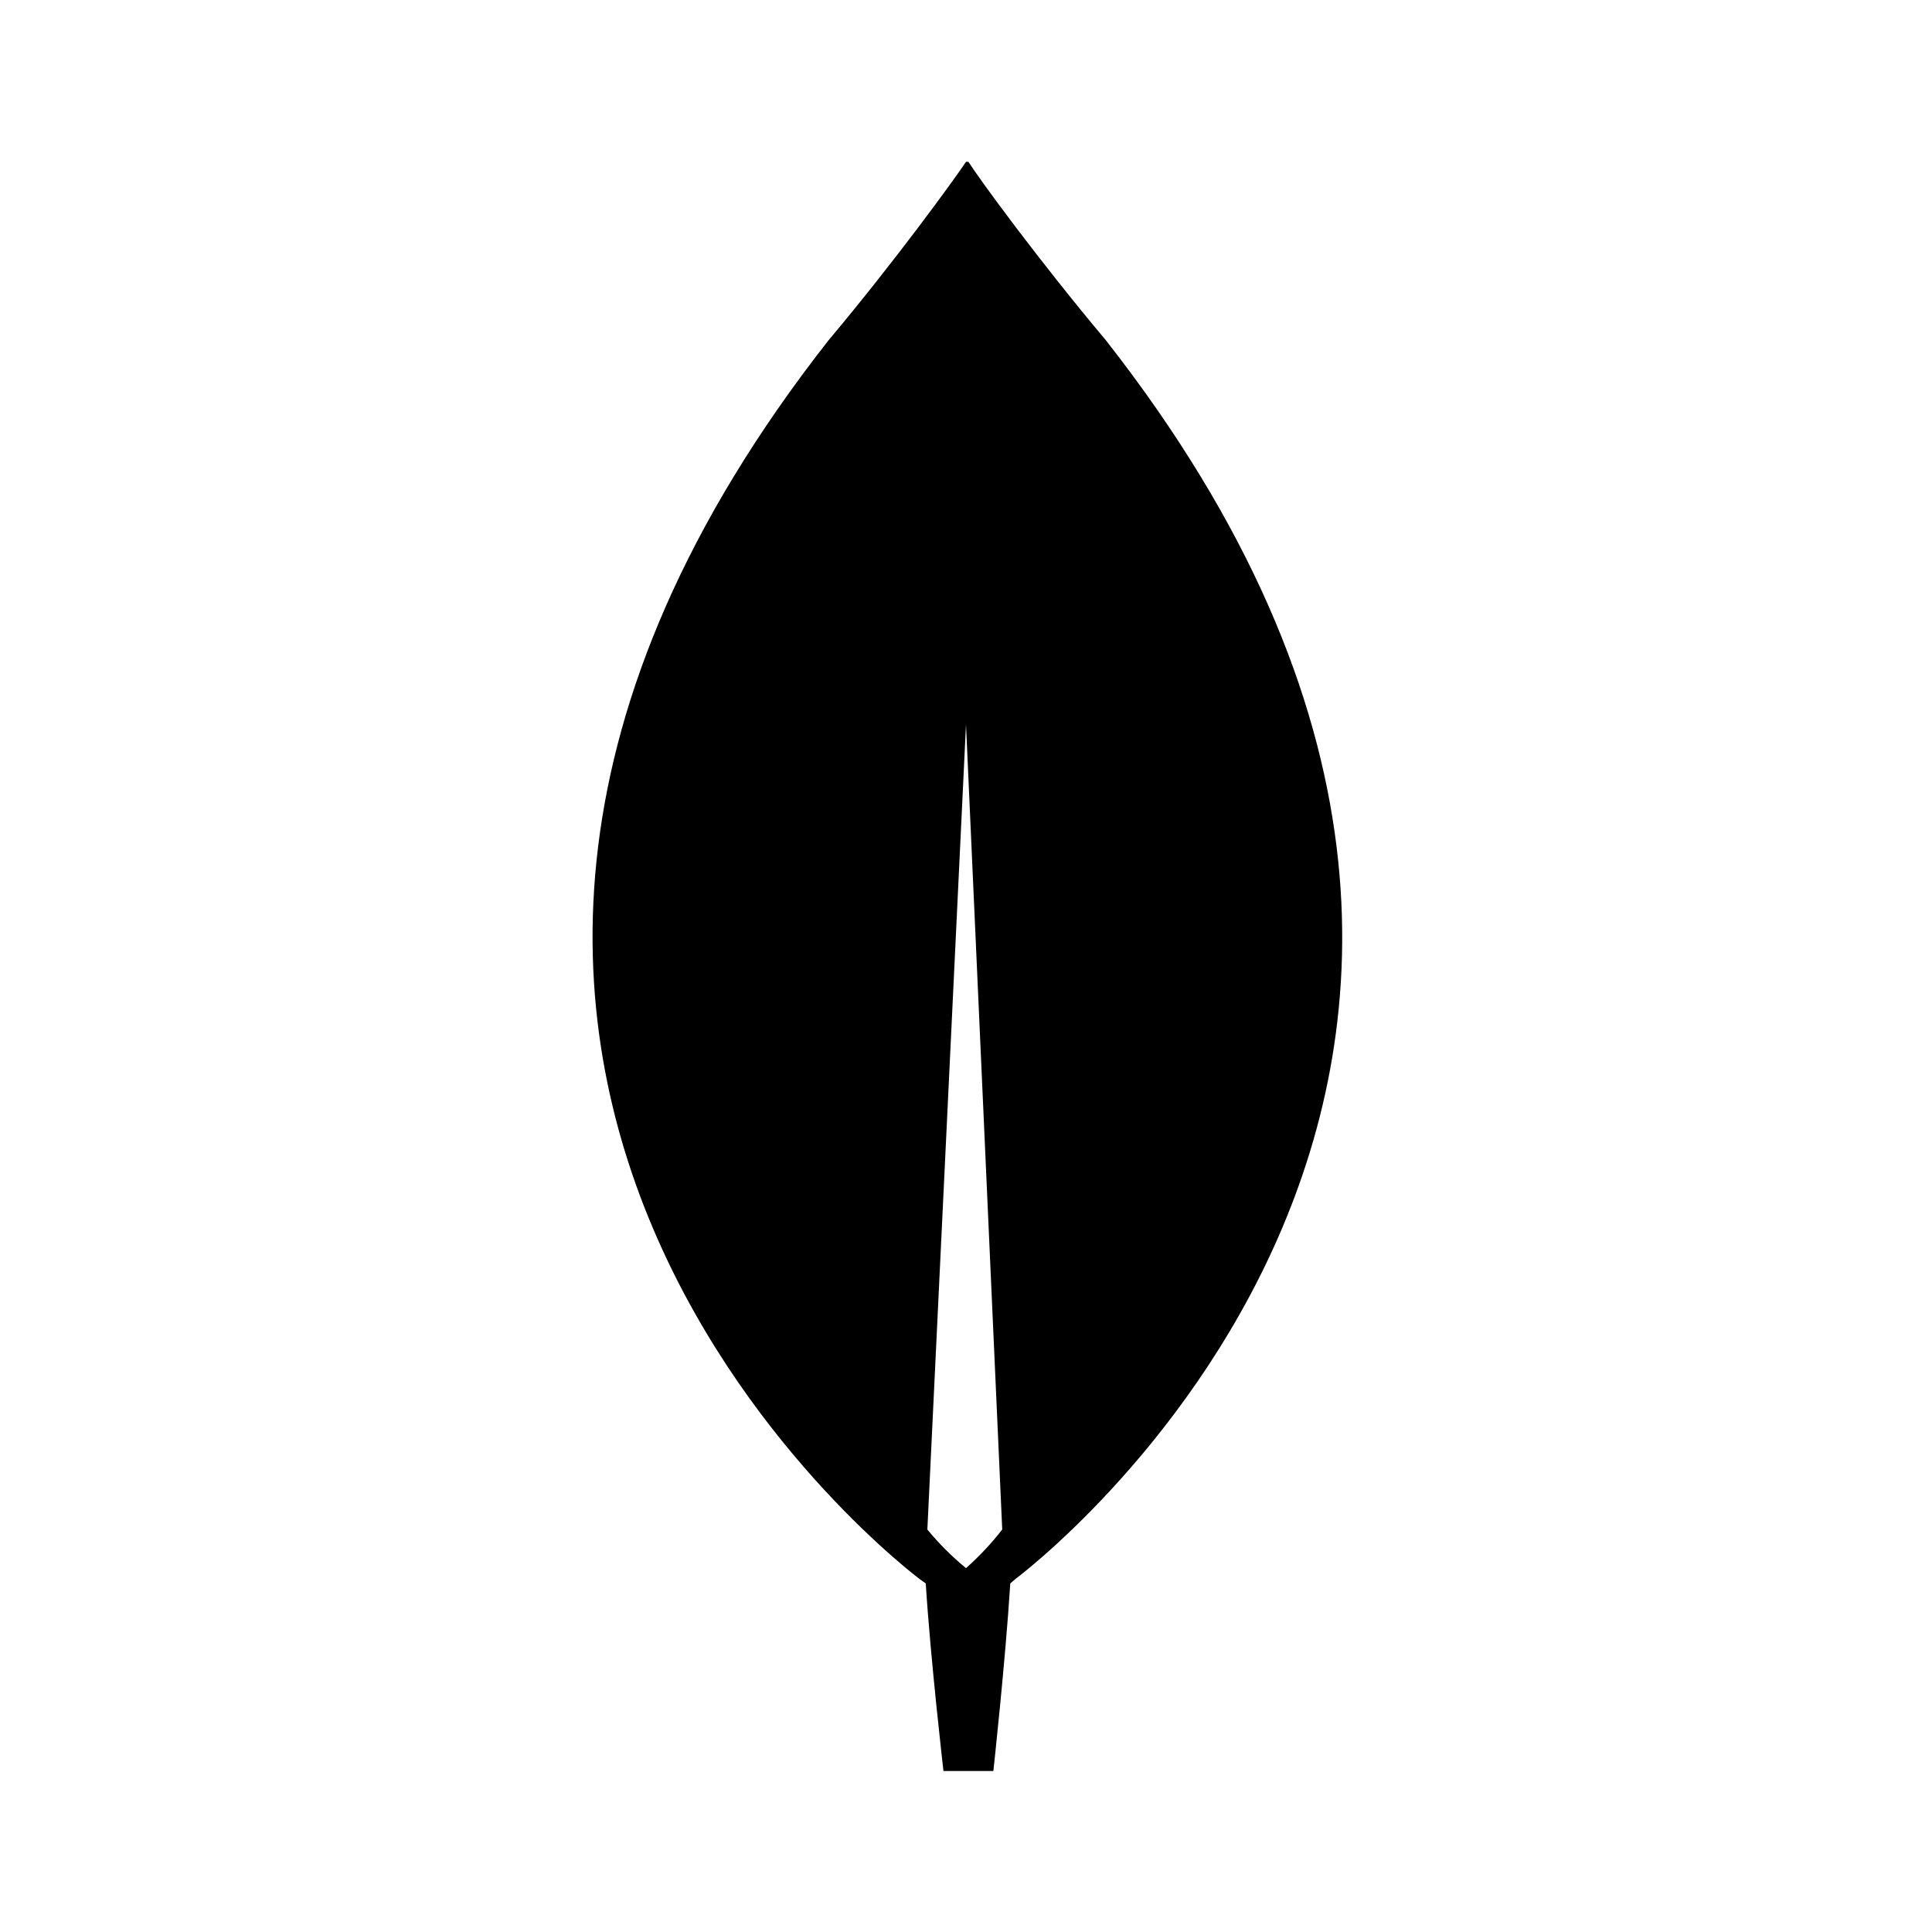
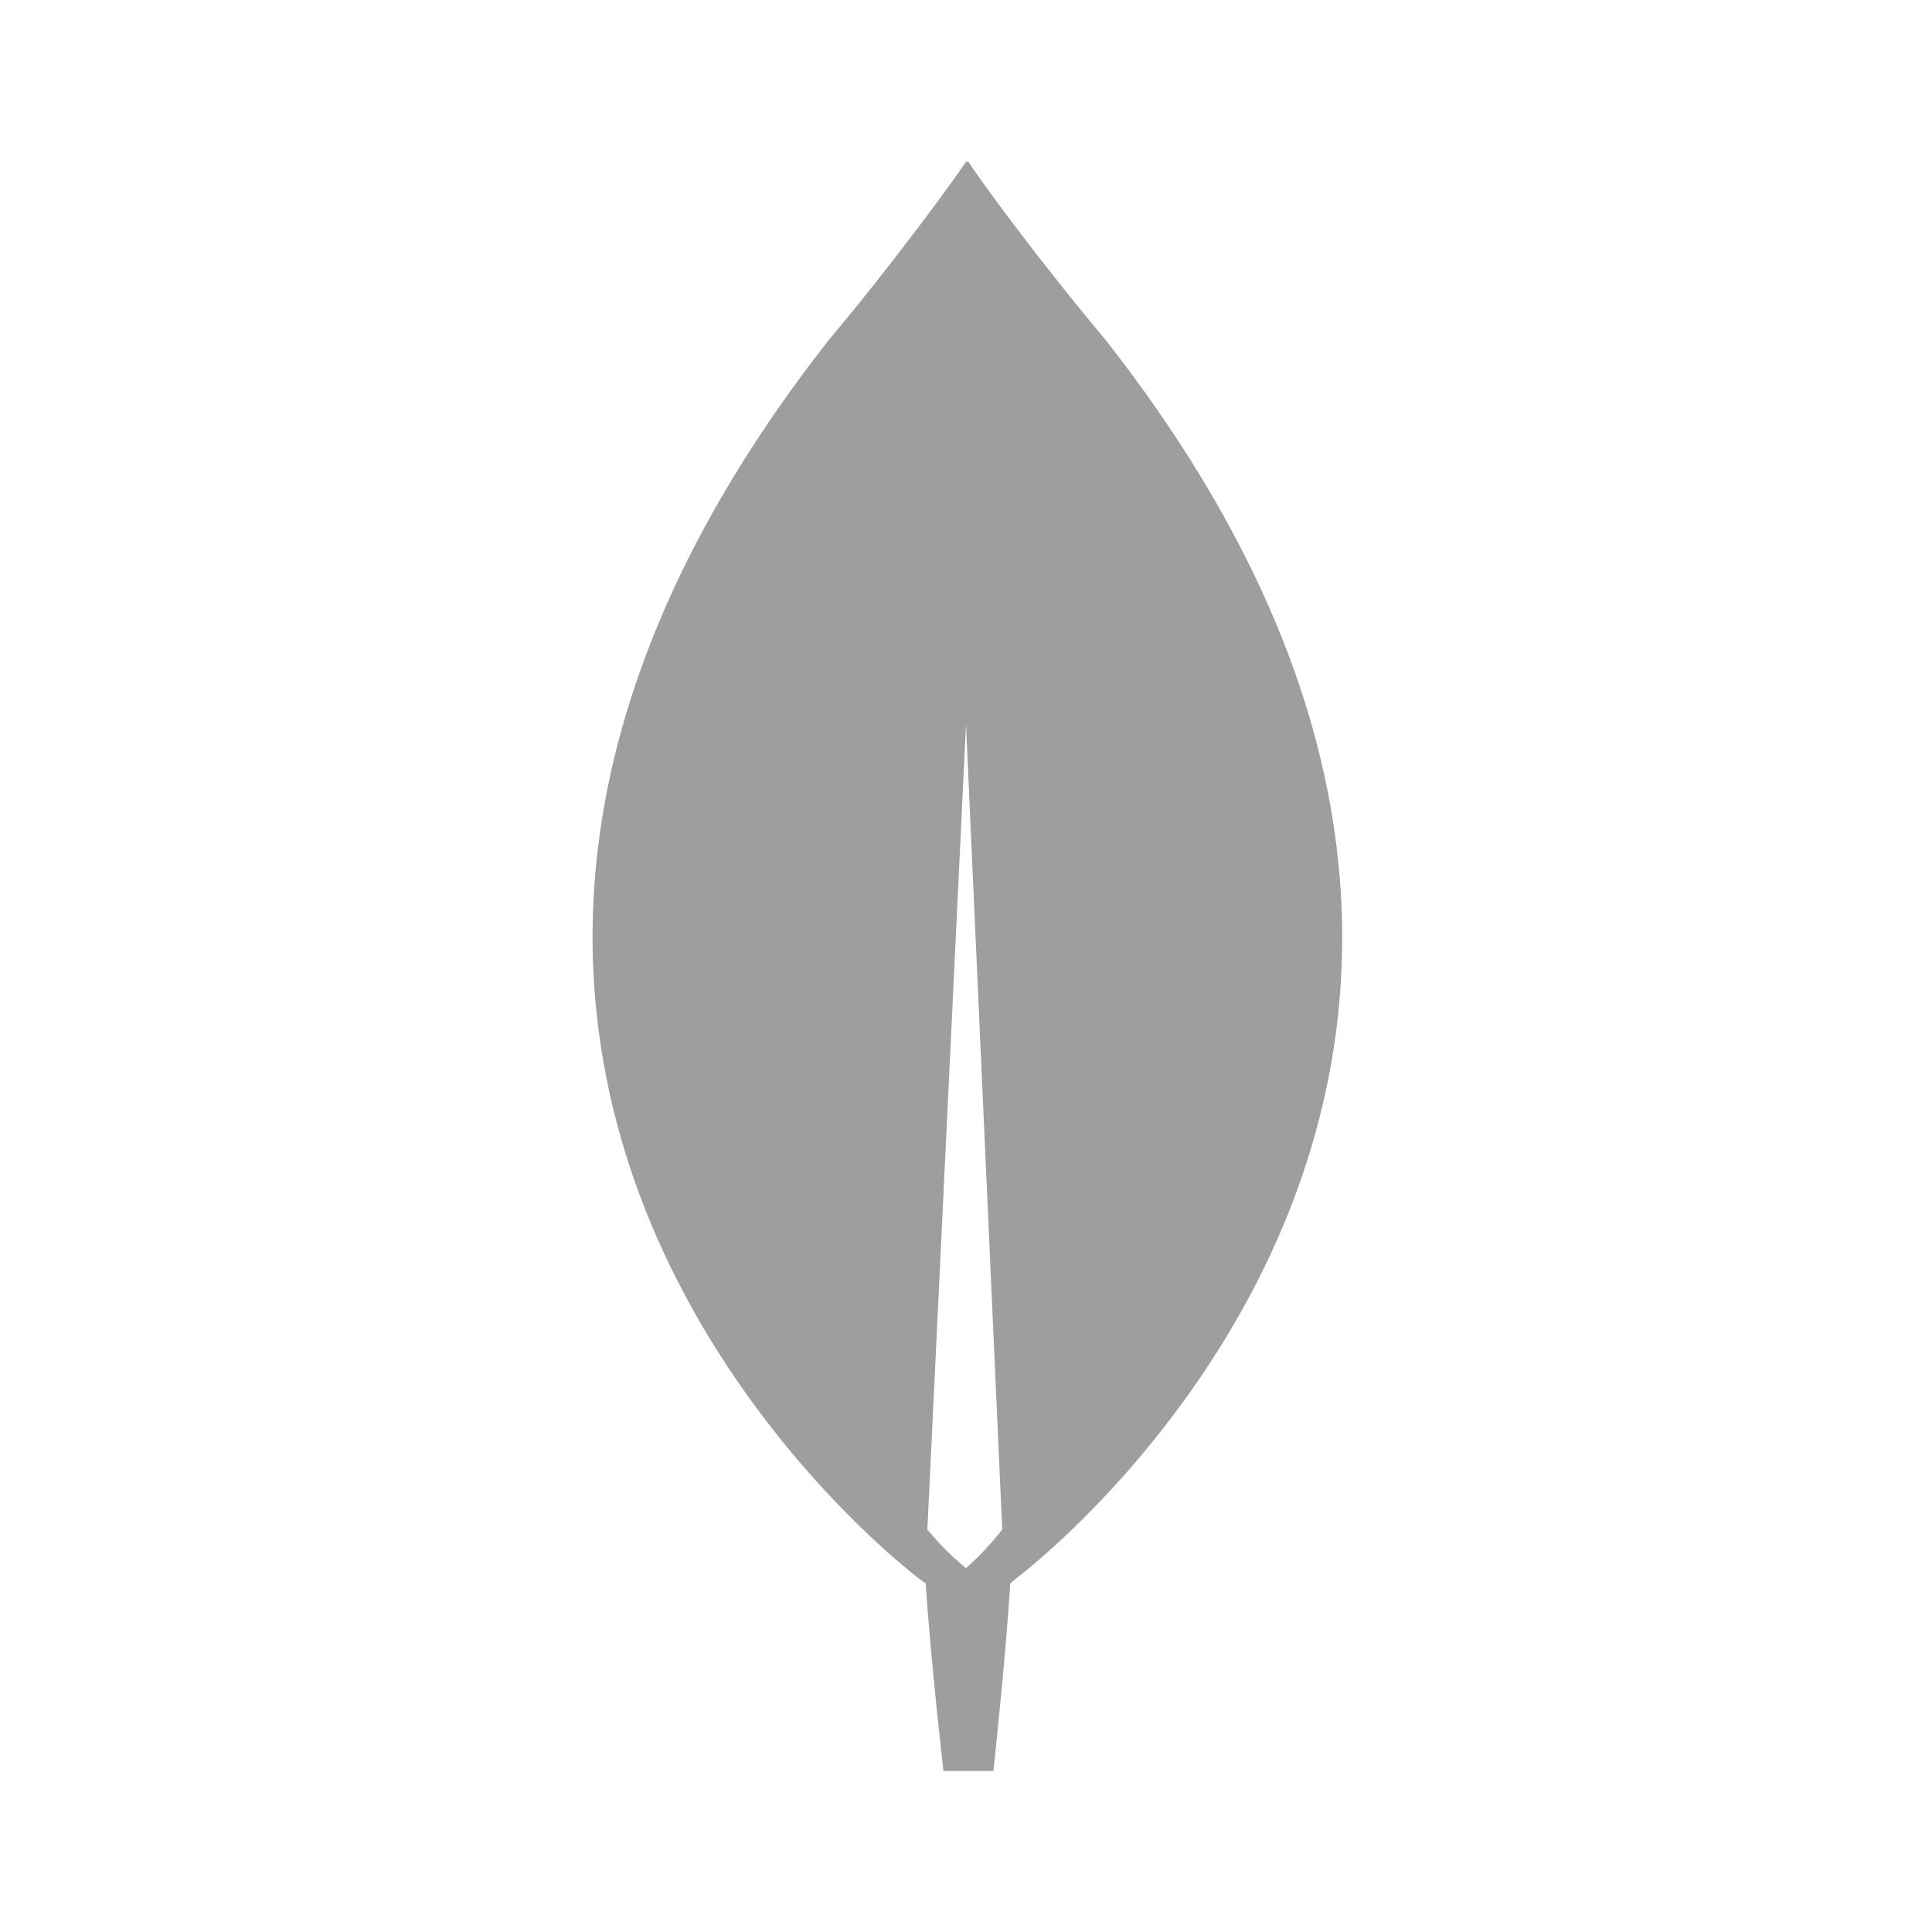
<svg xmlns="http://www.w3.org/2000/svg" width="24" height="24" viewBox="0 0 24 24">
-   <path d="M13.74 4.23c-.84-1-1.57-2-1.71-2.22H12c-.14.21-.87 1.22-1.71 2.22-7.2 9.19 1.14 15.39 1.14 15.39l.07.05c.06.95.22 2.33.22 2.33h.62s.15-1.37.21-2.33l.07-.06s8.32-6.19 1.12-15.38zM12 19.48a3.48 3.48 0 0 1-.48-.48L12 9l.45 10a3.57 3.57 0 0 1-.45.48z" />
+   <path fill="#9e9e9e" d="M13.74 4.23c-.84-1-1.57-2-1.71-2.22H12c-.14.21-.87 1.22-1.71 2.22-7.2 9.19 1.14 15.39 1.14 15.39l.07.05c.06.95.22 2.33.22 2.33h.62s.15-1.37.21-2.33l.07-.06s8.32-6.19 1.12-15.38zM12 19.48a3.48 3.48 0 0 1-.48-.48L12 9l.45 10a3.57 3.57 0 0 1-.45.48z" />
</svg>
